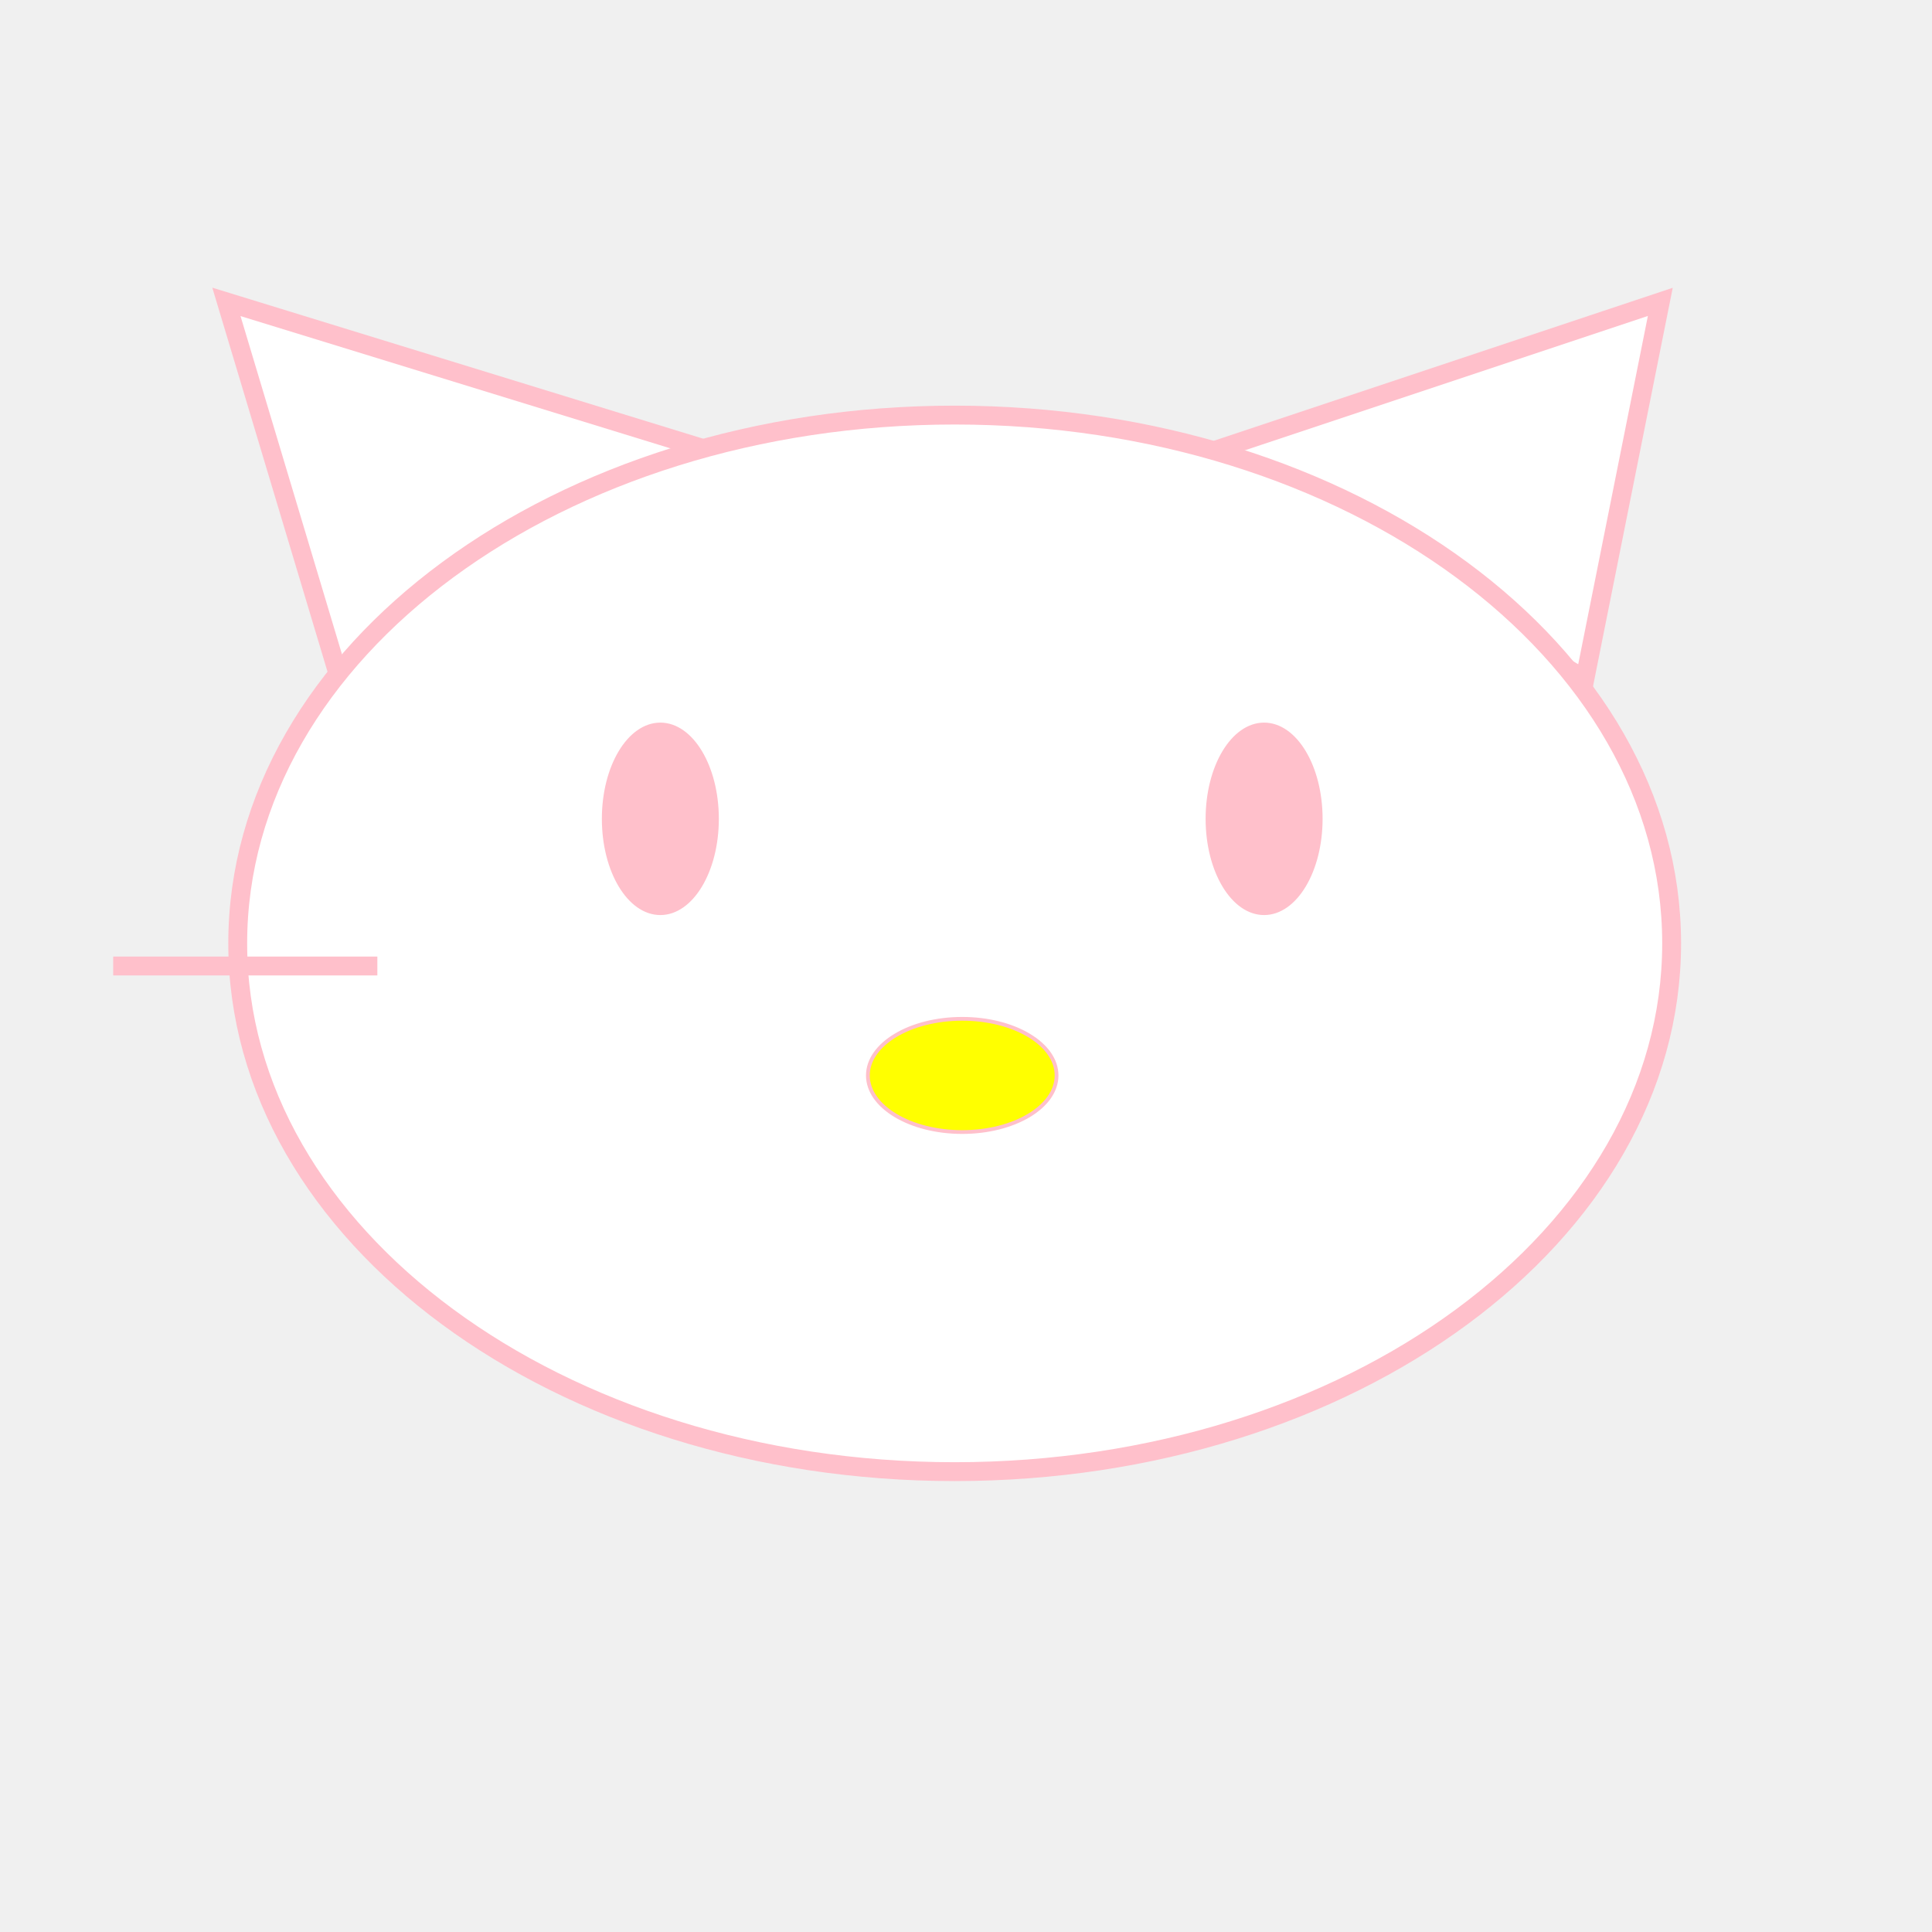
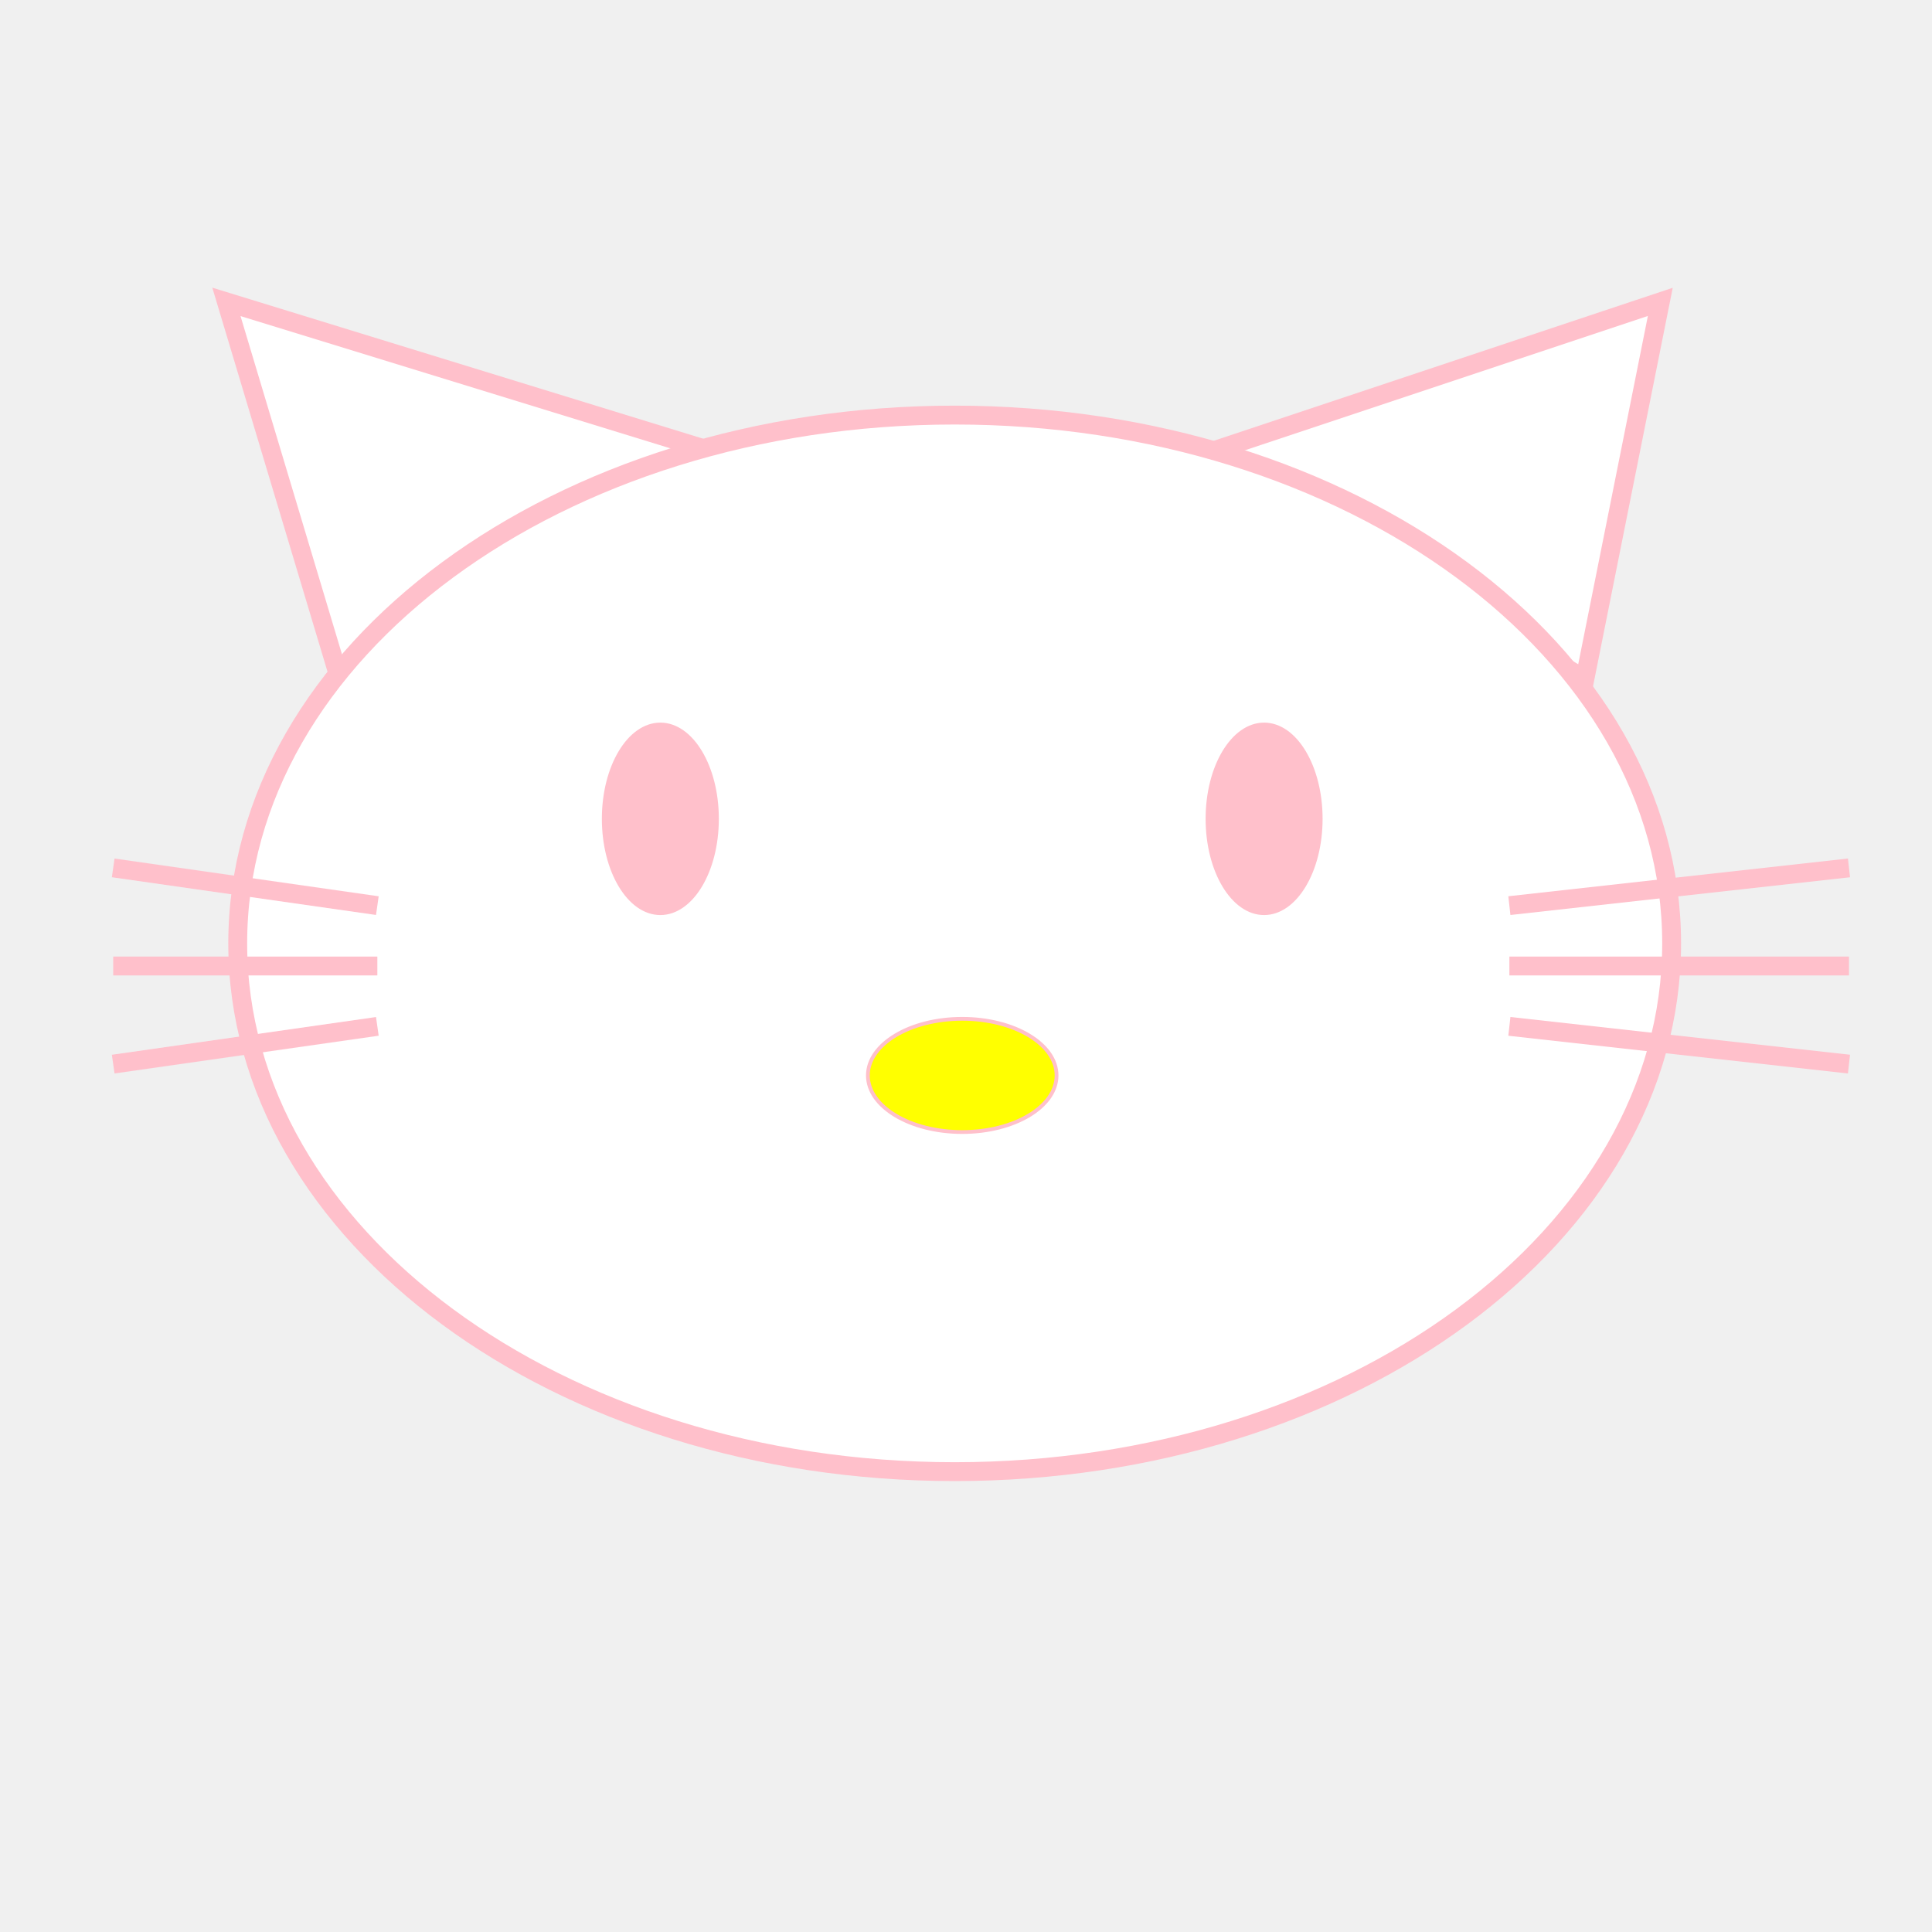
<svg xmlns="http://www.w3.org/2000/svg" version="1.1" baseProfile="full" width="512" height="512" viewBox="0,0,512,512">
  <polygon stroke-width="5" stroke="pink" fill="white" points="190,120 90,180 60,80" />
  <polygon stroke-width="5" stroke="pink" fill="white" points="320,120 420,180 440,80" />
  <rect stroke-width="5" x="63" y="110" width="380" height="280" rx="512" ry="512" stroke="pink" fill="white" />
  <rect x="230" y="270" width="50" height="30" rx="512" ry="512" stroke="pink" fill="yellow" />
  <rect x="160" y="192" width="30" height="50" rx="512" ry="512" stroke="pink" fill="pink" />
  <rect x="320" y="192" width="30" height="50" rx="512" ry="512" stroke="pink" fill="pink" />
  <path stroke-width="5" d="M100 256 L30 256" stroke="pink" />
+   <path stroke-width="5" d="M100 240 L30 230" stroke="pink" />
+   <path stroke-width="5" d="M100 272 L30 282" stroke="pink" />
+   <path stroke-width="5" d="M400 256 L490 256" stroke="pink" />
+   <path stroke-width="5" d="M400 240 L490 230" stroke="pink" />
+   <path stroke-width="5" d="M400 272 L490 282" stroke="pink" />
</svg>
